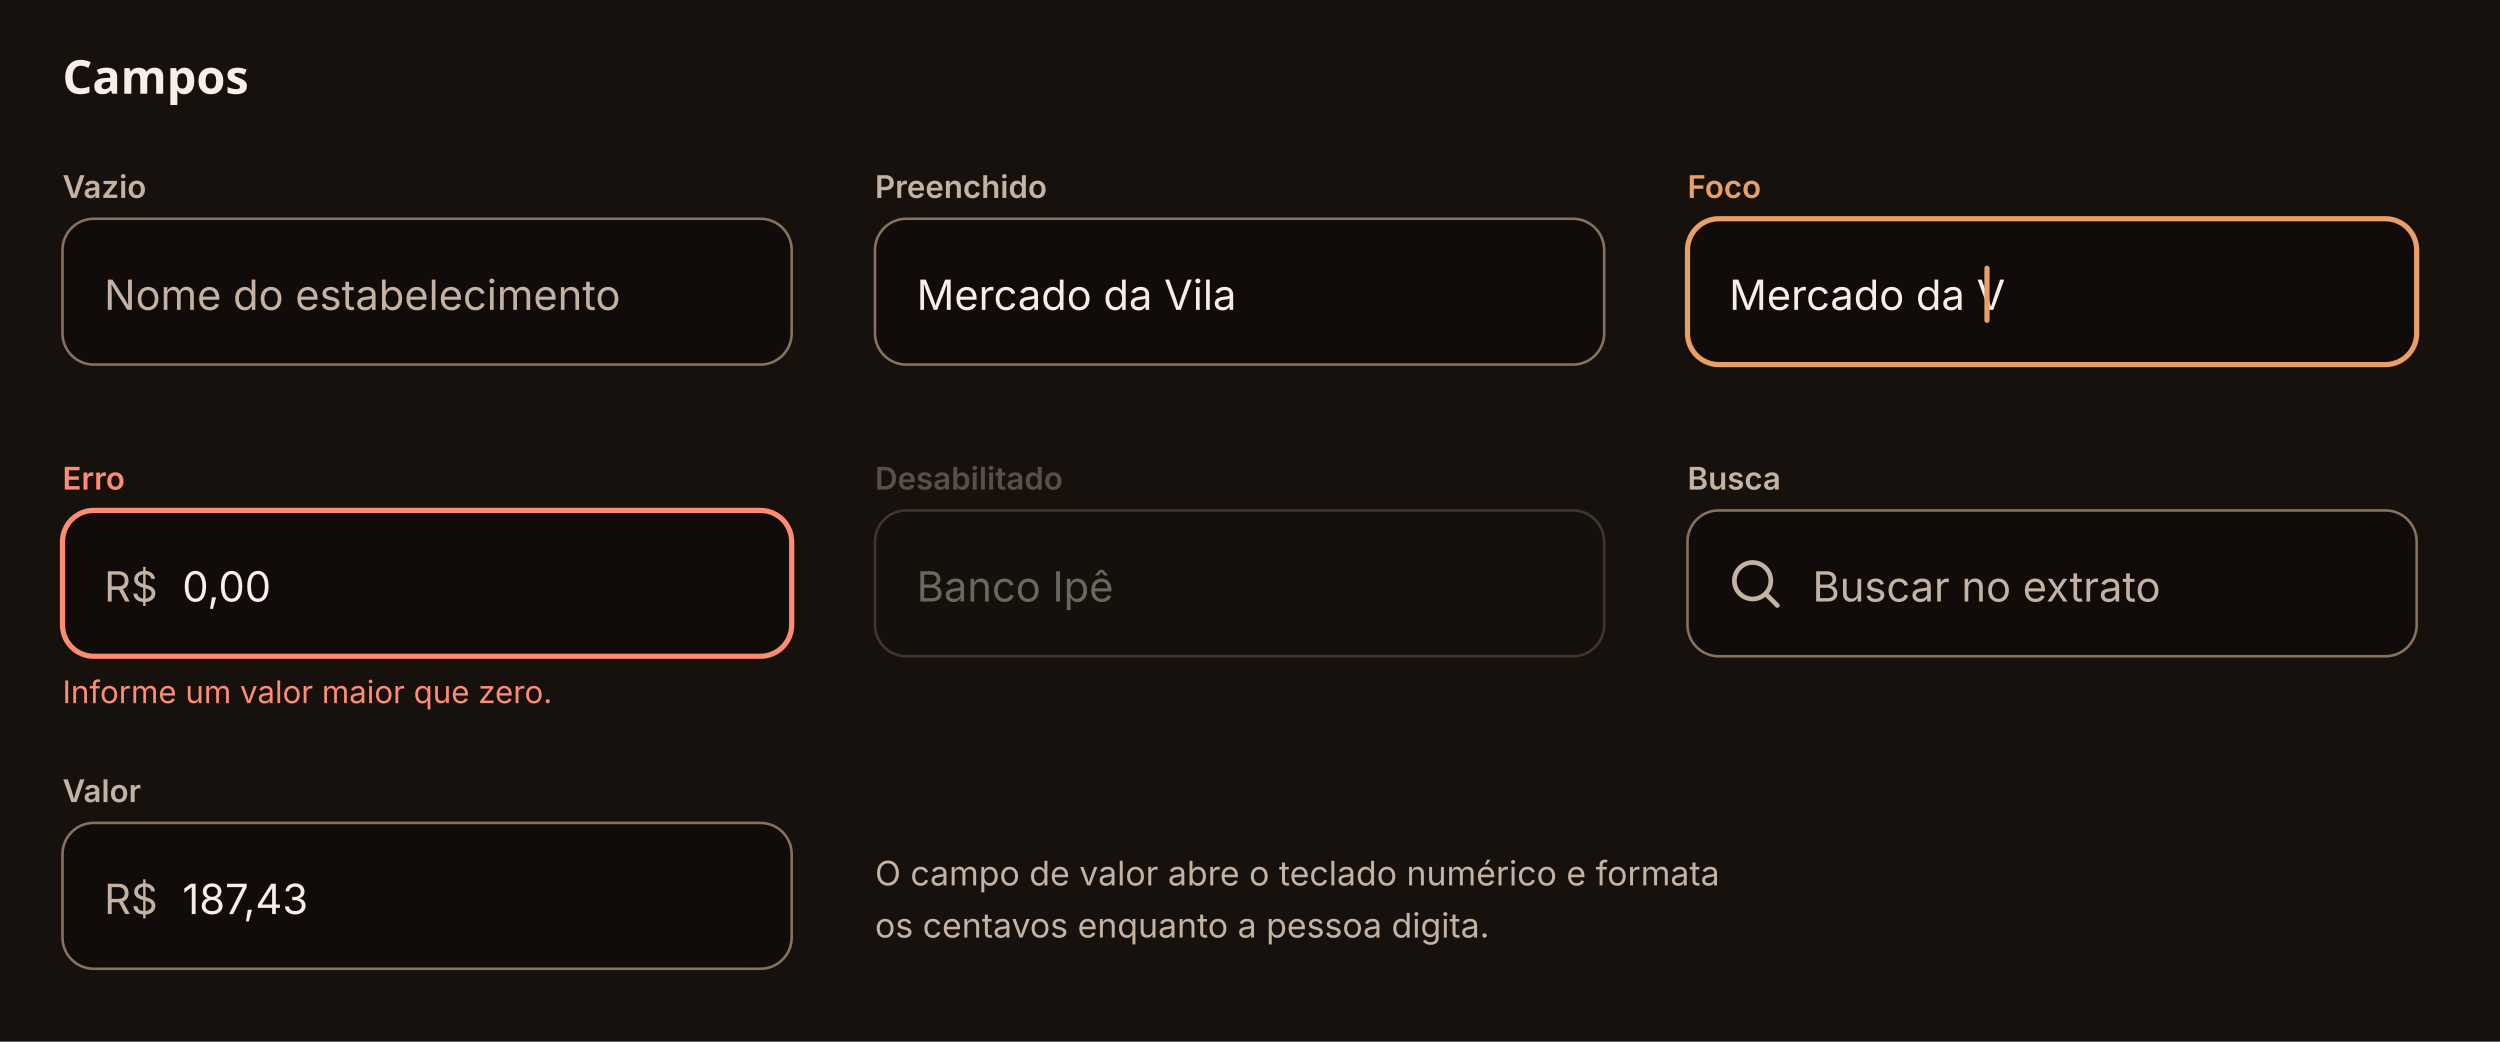
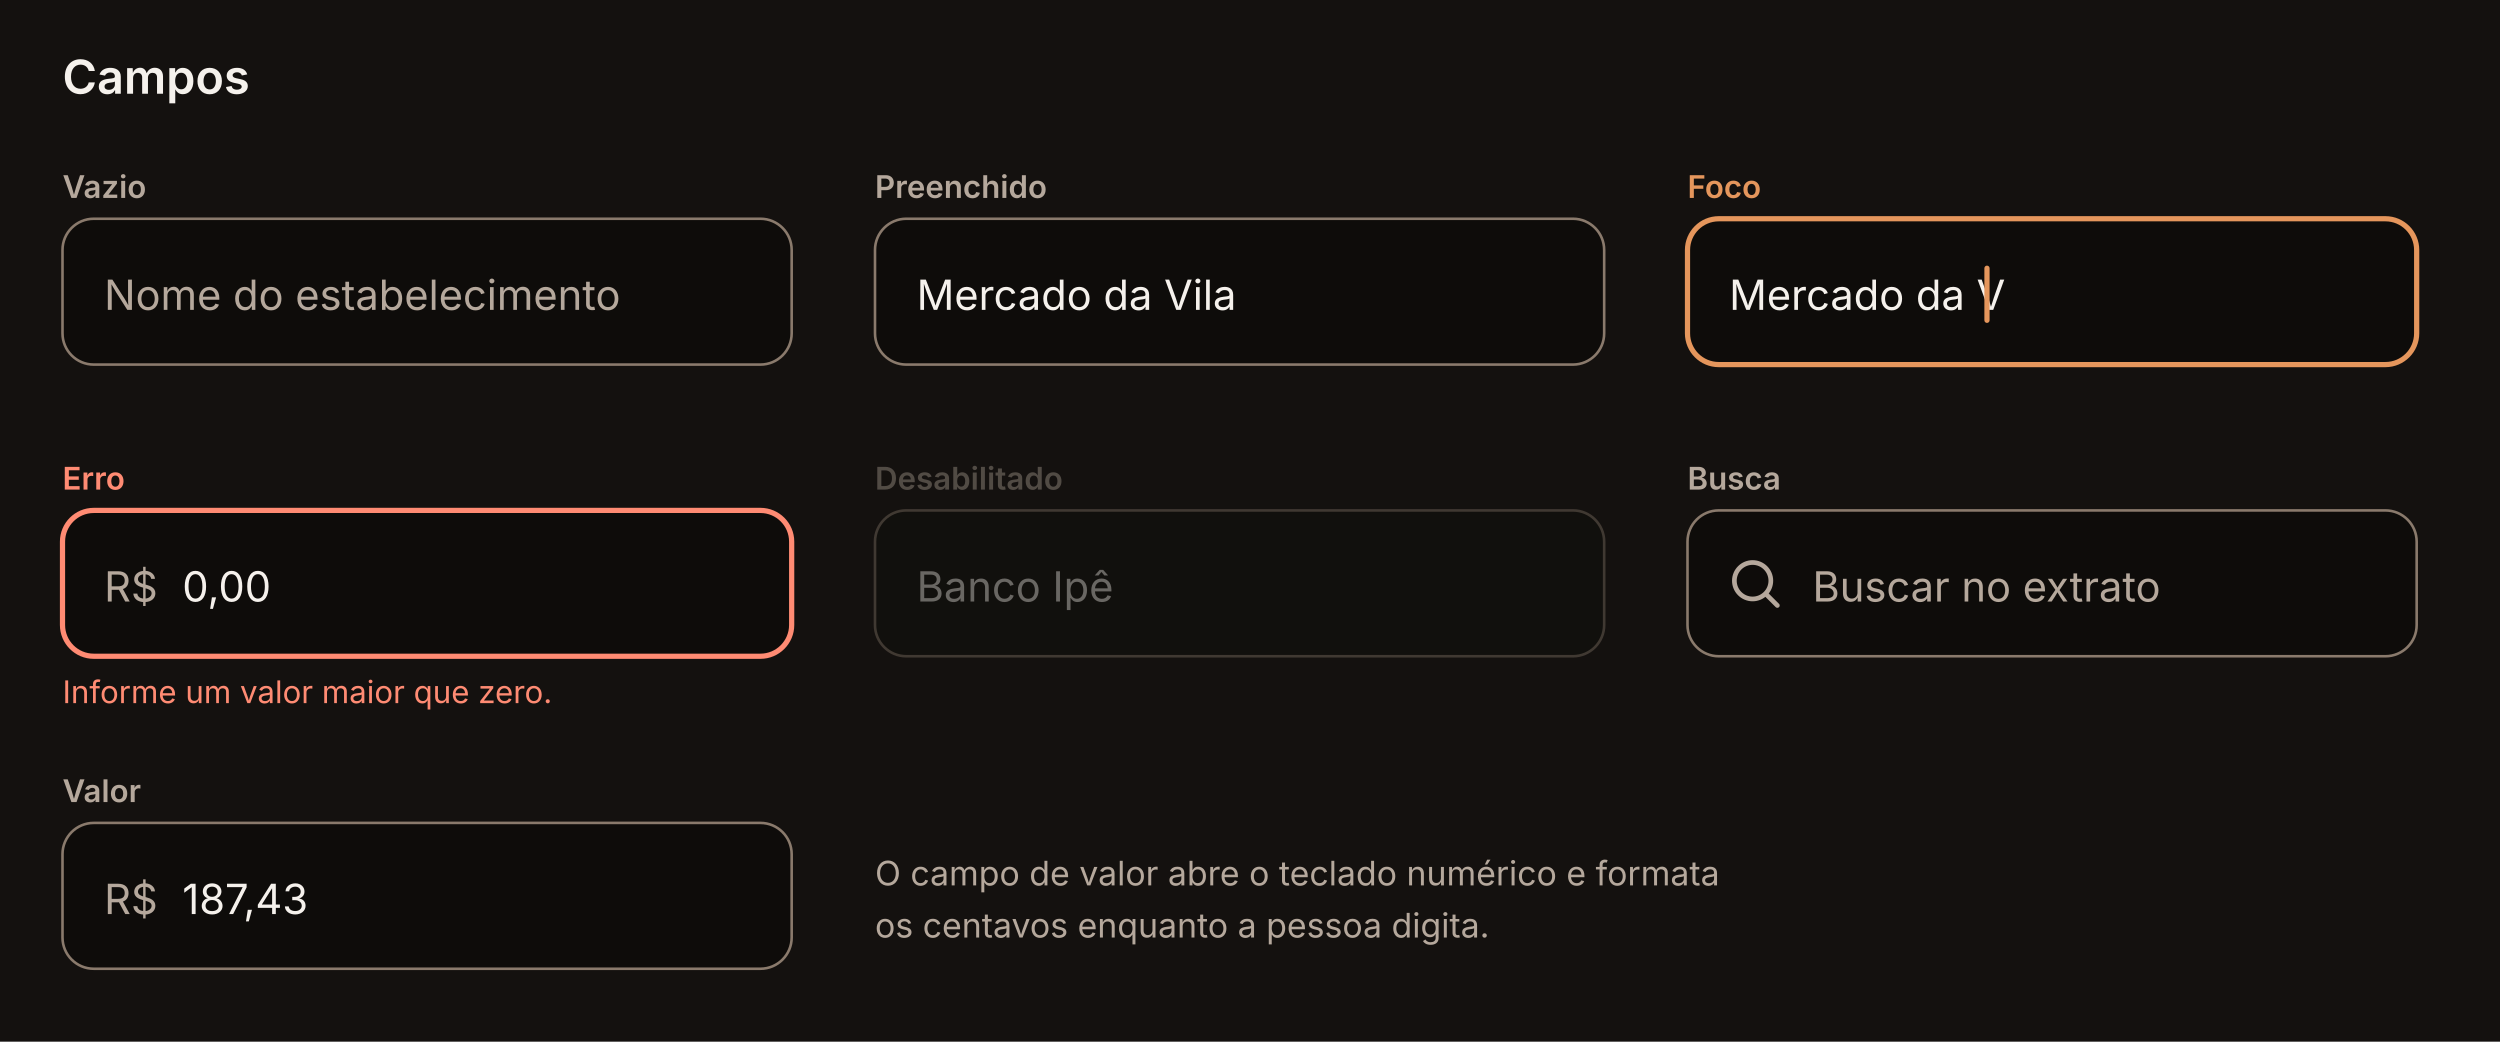
<svg xmlns="http://www.w3.org/2000/svg" viewBox="0 0 960 400" role="img" aria-labelledby="t">
-   <rect width="960" height="400" fill="#17110D" />
-   <text x="24" y="36" font-family="'Baloo 2', ui-rounded, system-ui, sans-serif" font-size="18" font-weight="600" fill="#F7EFE6" text-anchor="start">Campos</text>
+   <rect width="960" height="400" fill="#14110F" />
+   <text x="24" y="36" font-family="'Plus Jakarta Sans', Inter, system-ui, sans-serif" font-size="18" font-weight="600" fill="#F5F1EC" text-anchor="start">Campos</text>
  <g>
-     <text x="24" y="76" font-family="Figtree, Inter, system-ui, sans-serif" font-size="12" font-weight="600" fill="#C4B2A2" text-anchor="start">Vazio</text>
-     <rect x="24" y="84" width="280" height="56" rx="12" fill="#110C09" stroke="#86725F" stroke-width="1" />
-     <text x="40" y="119" font-family="Figtree, Inter, system-ui, sans-serif" font-size="16" font-weight="400" fill="#C4B2A2" text-anchor="start">Nome do estabelecimento</text>
+     <text x="24" y="76" font-family="Inter, system-ui, -apple-system, sans-serif" font-size="12" font-weight="600" fill="#B5A89C" text-anchor="start">Vazio</text>
+     <rect x="24" y="84" width="280" height="56" rx="12" fill="#0E0C0A" stroke="#8A7A6C" stroke-width="1" />
+     <text x="40" y="119" font-family="Inter, system-ui, -apple-system, sans-serif" font-size="16" font-weight="400" fill="#B5A89C" text-anchor="start">Nome do estabelecimento</text>
  </g>
  <g>
-     <text x="336" y="76" font-family="Figtree, Inter, system-ui, sans-serif" font-size="12" font-weight="600" fill="#C4B2A2" text-anchor="start">Preenchido</text>
-     <rect x="336" y="84" width="280" height="56" rx="12" fill="#110C09" stroke="#86725F" stroke-width="1" />
-     <text x="352" y="119" font-family="Figtree, Inter, system-ui, sans-serif" font-size="16" font-weight="400" fill="#F7EFE6" text-anchor="start">Mercado da Vila</text>
+     <text x="336" y="76" font-family="Inter, system-ui, -apple-system, sans-serif" font-size="12" font-weight="600" fill="#B5A89C" text-anchor="start">Preenchido</text>
+     <rect x="336" y="84" width="280" height="56" rx="12" fill="#0E0C0A" stroke="#8A7A6C" stroke-width="1" />
+     <text x="352" y="119" font-family="Inter, system-ui, -apple-system, sans-serif" font-size="16" font-weight="400" fill="#F5F1EC" text-anchor="start">Mercado da Vila</text>
  </g>
  <g>
-     <text x="648" y="76" font-family="Figtree, Inter, system-ui, sans-serif" font-size="12" font-weight="600" fill="#E8A066" text-anchor="start">Foco</text>
-     <rect x="648" y="84" width="280" height="56" rx="12" fill="#110C09" stroke="#E8A066" stroke-width="2" />
-     <text x="664" y="119" font-family="Figtree, Inter, system-ui, sans-serif" font-size="16" font-weight="400" fill="#F7EFE6" text-anchor="start">Mercado da V</text>
+     <text x="648" y="76" font-family="Inter, system-ui, -apple-system, sans-serif" font-size="12" font-weight="600" fill="#E5965C" text-anchor="start">Foco</text>
+     <rect x="648" y="84" width="280" height="56" rx="12" fill="#0E0C0A" stroke="#E5965C" stroke-width="2" />
+     <text x="664" y="119" font-family="Inter, system-ui, -apple-system, sans-serif" font-size="16" font-weight="400" fill="#F5F1EC" text-anchor="start">Mercado da V</text>
  </g>
-   <rect x="762" y="102" width="2" height="22" rx="1" fill="#E8A066" />
+   <rect x="762" y="102" width="2" height="22" rx="1" fill="#E5965C" />
  <g>
-     <text x="24" y="188" font-family="Figtree, Inter, system-ui, sans-serif" font-size="12" font-weight="600" fill="#FF8B73" text-anchor="start">Erro</text>
-     <rect x="24" y="196" width="280" height="56" rx="12" fill="#110C09" stroke="#FF8B73" stroke-width="2" />
-     <text x="40" y="231" font-family="Figtree, Inter, system-ui, sans-serif" font-size="16" font-weight="400" fill="#C4B2A2" text-anchor="start">R$</text>
-     <text x="70" y="231" font-family="Figtree, Inter, system-ui, sans-serif" font-size="16" font-weight="400" fill="#F7EFE6" text-anchor="start">0,00</text>
-     <text x="24" y="270" font-family="Figtree, Inter, system-ui, sans-serif" font-size="12" font-weight="400" fill="#FF8B73" text-anchor="start">Informe um valor maior que zero.</text>
+     <text x="24" y="188" font-family="Inter, system-ui, -apple-system, sans-serif" font-size="12" font-weight="600" fill="#FF8B73" text-anchor="start">Erro</text>
+     <rect x="24" y="196" width="280" height="56" rx="12" fill="#0E0C0A" stroke="#FF8B73" stroke-width="2" />
+     <text x="40" y="231" font-family="Inter, system-ui, -apple-system, sans-serif" font-size="16" font-weight="400" fill="#B5A89C" text-anchor="start">R$</text>
+     <text x="70" y="231" font-family="Inter, system-ui, -apple-system, sans-serif" font-size="16" font-weight="400" fill="#F5F1EC" text-anchor="start">0,00</text>
+     <text x="24" y="270" font-family="Inter, system-ui, -apple-system, sans-serif" font-size="12" font-weight="400" fill="#FF8B73" text-anchor="start">Informe um valor maior que zero.</text>
  </g>
  <g opacity="0.38">
-     <text x="336" y="188" font-family="Figtree, Inter, system-ui, sans-serif" font-size="12" font-weight="600" fill="#C4B2A2" text-anchor="start">Desabilitado</text>
-     <rect x="336" y="196" width="280" height="56" rx="12" fill="#110C09" stroke="#86725F" stroke-width="1" />
-     <text x="352" y="231" font-family="Figtree, Inter, system-ui, sans-serif" font-size="16" font-weight="400" fill="#F7EFE6" text-anchor="start">Banco Ipê</text>
+     <text x="336" y="188" font-family="Inter, system-ui, -apple-system, sans-serif" font-size="12" font-weight="600" fill="#B5A89C" text-anchor="start">Desabilitado</text>
+     <rect x="336" y="196" width="280" height="56" rx="12" fill="#0E0C0A" stroke="#8A7A6C" stroke-width="1" />
+     <text x="352" y="231" font-family="Inter, system-ui, -apple-system, sans-serif" font-size="16" font-weight="400" fill="#F5F1EC" text-anchor="start">Banco Ipê</text>
  </g>
  <g>
-     <text x="648" y="188" font-family="Figtree, Inter, system-ui, sans-serif" font-size="12" font-weight="600" fill="#C4B2A2" text-anchor="start">Busca</text>
-     <rect x="648" y="196" width="280" height="56" rx="12" fill="#110C09" stroke="#86725F" stroke-width="1" />
-     <path d="M11 4a7 7 0 1 0 0 14a7 7 0 0 0 0-14ZM16 16l4.5 4.5" transform="translate(662 212) scale(1)" fill="none" stroke="#C4B2A2" stroke-width="1.8" stroke-linecap="round" stroke-linejoin="round" />
-     <text x="696" y="231" font-family="Figtree, Inter, system-ui, sans-serif" font-size="16" font-weight="400" fill="#C4B2A2" text-anchor="start">Buscar no extrato</text>
+     <text x="648" y="188" font-family="Inter, system-ui, -apple-system, sans-serif" font-size="12" font-weight="600" fill="#B5A89C" text-anchor="start">Busca</text>
+     <rect x="648" y="196" width="280" height="56" rx="12" fill="#0E0C0A" stroke="#8A7A6C" stroke-width="1" />
+     <path d="M11 4a7 7 0 1 0 0 14a7 7 0 0 0 0-14ZM16 16l4.5 4.5" transform="translate(662 212) scale(1)" fill="none" stroke="#B5A89C" stroke-width="1.8" stroke-linecap="round" stroke-linejoin="round" />
+     <text x="696" y="231" font-family="Inter, system-ui, -apple-system, sans-serif" font-size="16" font-weight="400" fill="#B5A89C" text-anchor="start">Buscar no extrato</text>
  </g>
  <g>
-     <text x="24" y="308" font-family="Figtree, Inter, system-ui, sans-serif" font-size="12" font-weight="600" fill="#C4B2A2" text-anchor="start">Valor</text>
-     <rect x="24" y="316" width="280" height="56" rx="12" fill="#110C09" stroke="#86725F" stroke-width="1" />
-     <text x="40" y="351" font-family="Figtree, Inter, system-ui, sans-serif" font-size="16" font-weight="400" fill="#C4B2A2" text-anchor="start">R$</text>
-     <text x="70" y="351" font-family="Figtree, Inter, system-ui, sans-serif" font-size="16" font-weight="400" fill="#F7EFE6" text-anchor="start">187,43</text>
+     <text x="24" y="308" font-family="Inter, system-ui, -apple-system, sans-serif" font-size="12" font-weight="600" fill="#B5A89C" text-anchor="start">Valor</text>
+     <rect x="24" y="316" width="280" height="56" rx="12" fill="#0E0C0A" stroke="#8A7A6C" stroke-width="1" />
+     <text x="40" y="351" font-family="Inter, system-ui, -apple-system, sans-serif" font-size="16" font-weight="400" fill="#B5A89C" text-anchor="start">R$</text>
+     <text x="70" y="351" font-family="Inter, system-ui, -apple-system, sans-serif" font-size="16" font-weight="400" fill="#F5F1EC" text-anchor="start">187,43</text>
  </g>
-   <text x="336" y="340" font-family="Figtree, Inter, system-ui, sans-serif" font-size="13" font-weight="400" fill="#C4B2A2" text-anchor="start">O campo de valor abre o teclado numérico e formata</text>
-   <text x="336" y="360" font-family="Figtree, Inter, system-ui, sans-serif" font-size="13" font-weight="400" fill="#C4B2A2" text-anchor="start">os centavos enquanto a pessoa digita.</text>
+   <text x="336" y="340" font-family="Inter, system-ui, -apple-system, sans-serif" font-size="13" font-weight="400" fill="#B5A89C" text-anchor="start">O campo de valor abre o teclado numérico e formata</text>
+   <text x="336" y="360" font-family="Inter, system-ui, -apple-system, sans-serif" font-size="13" font-weight="400" fill="#B5A89C" text-anchor="start">os centavos enquanto a pessoa digita.</text>
</svg>
